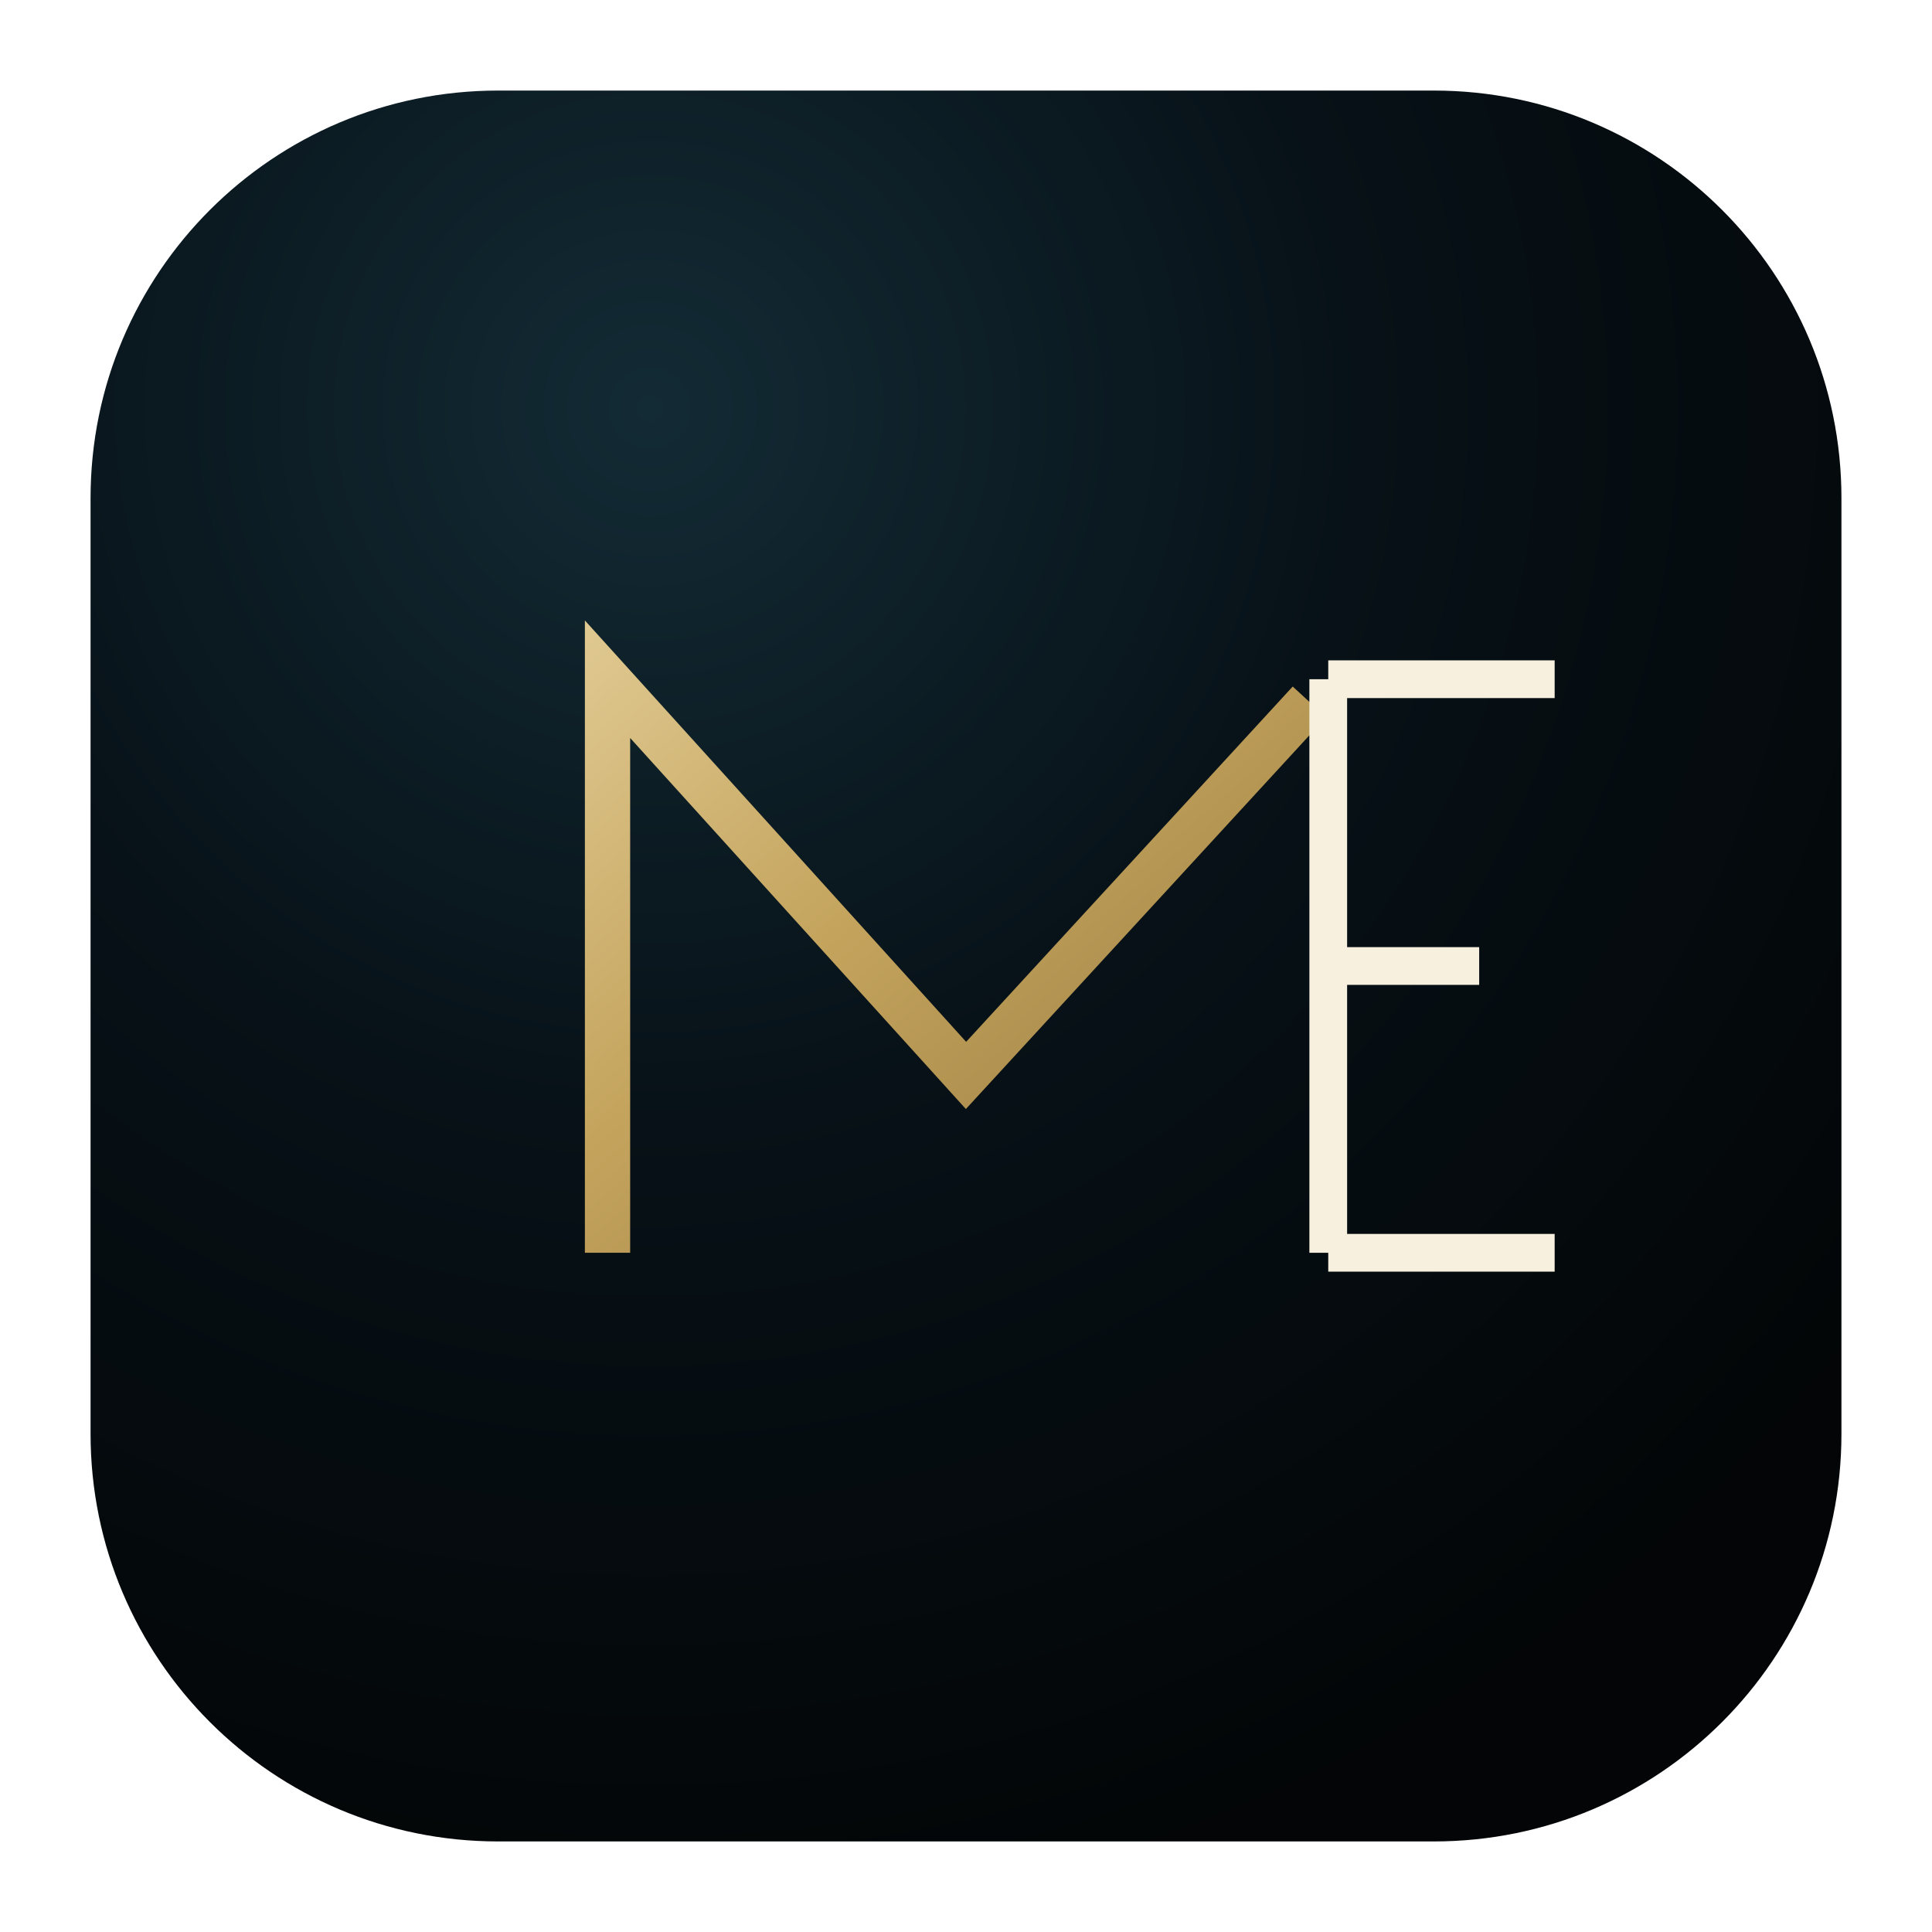
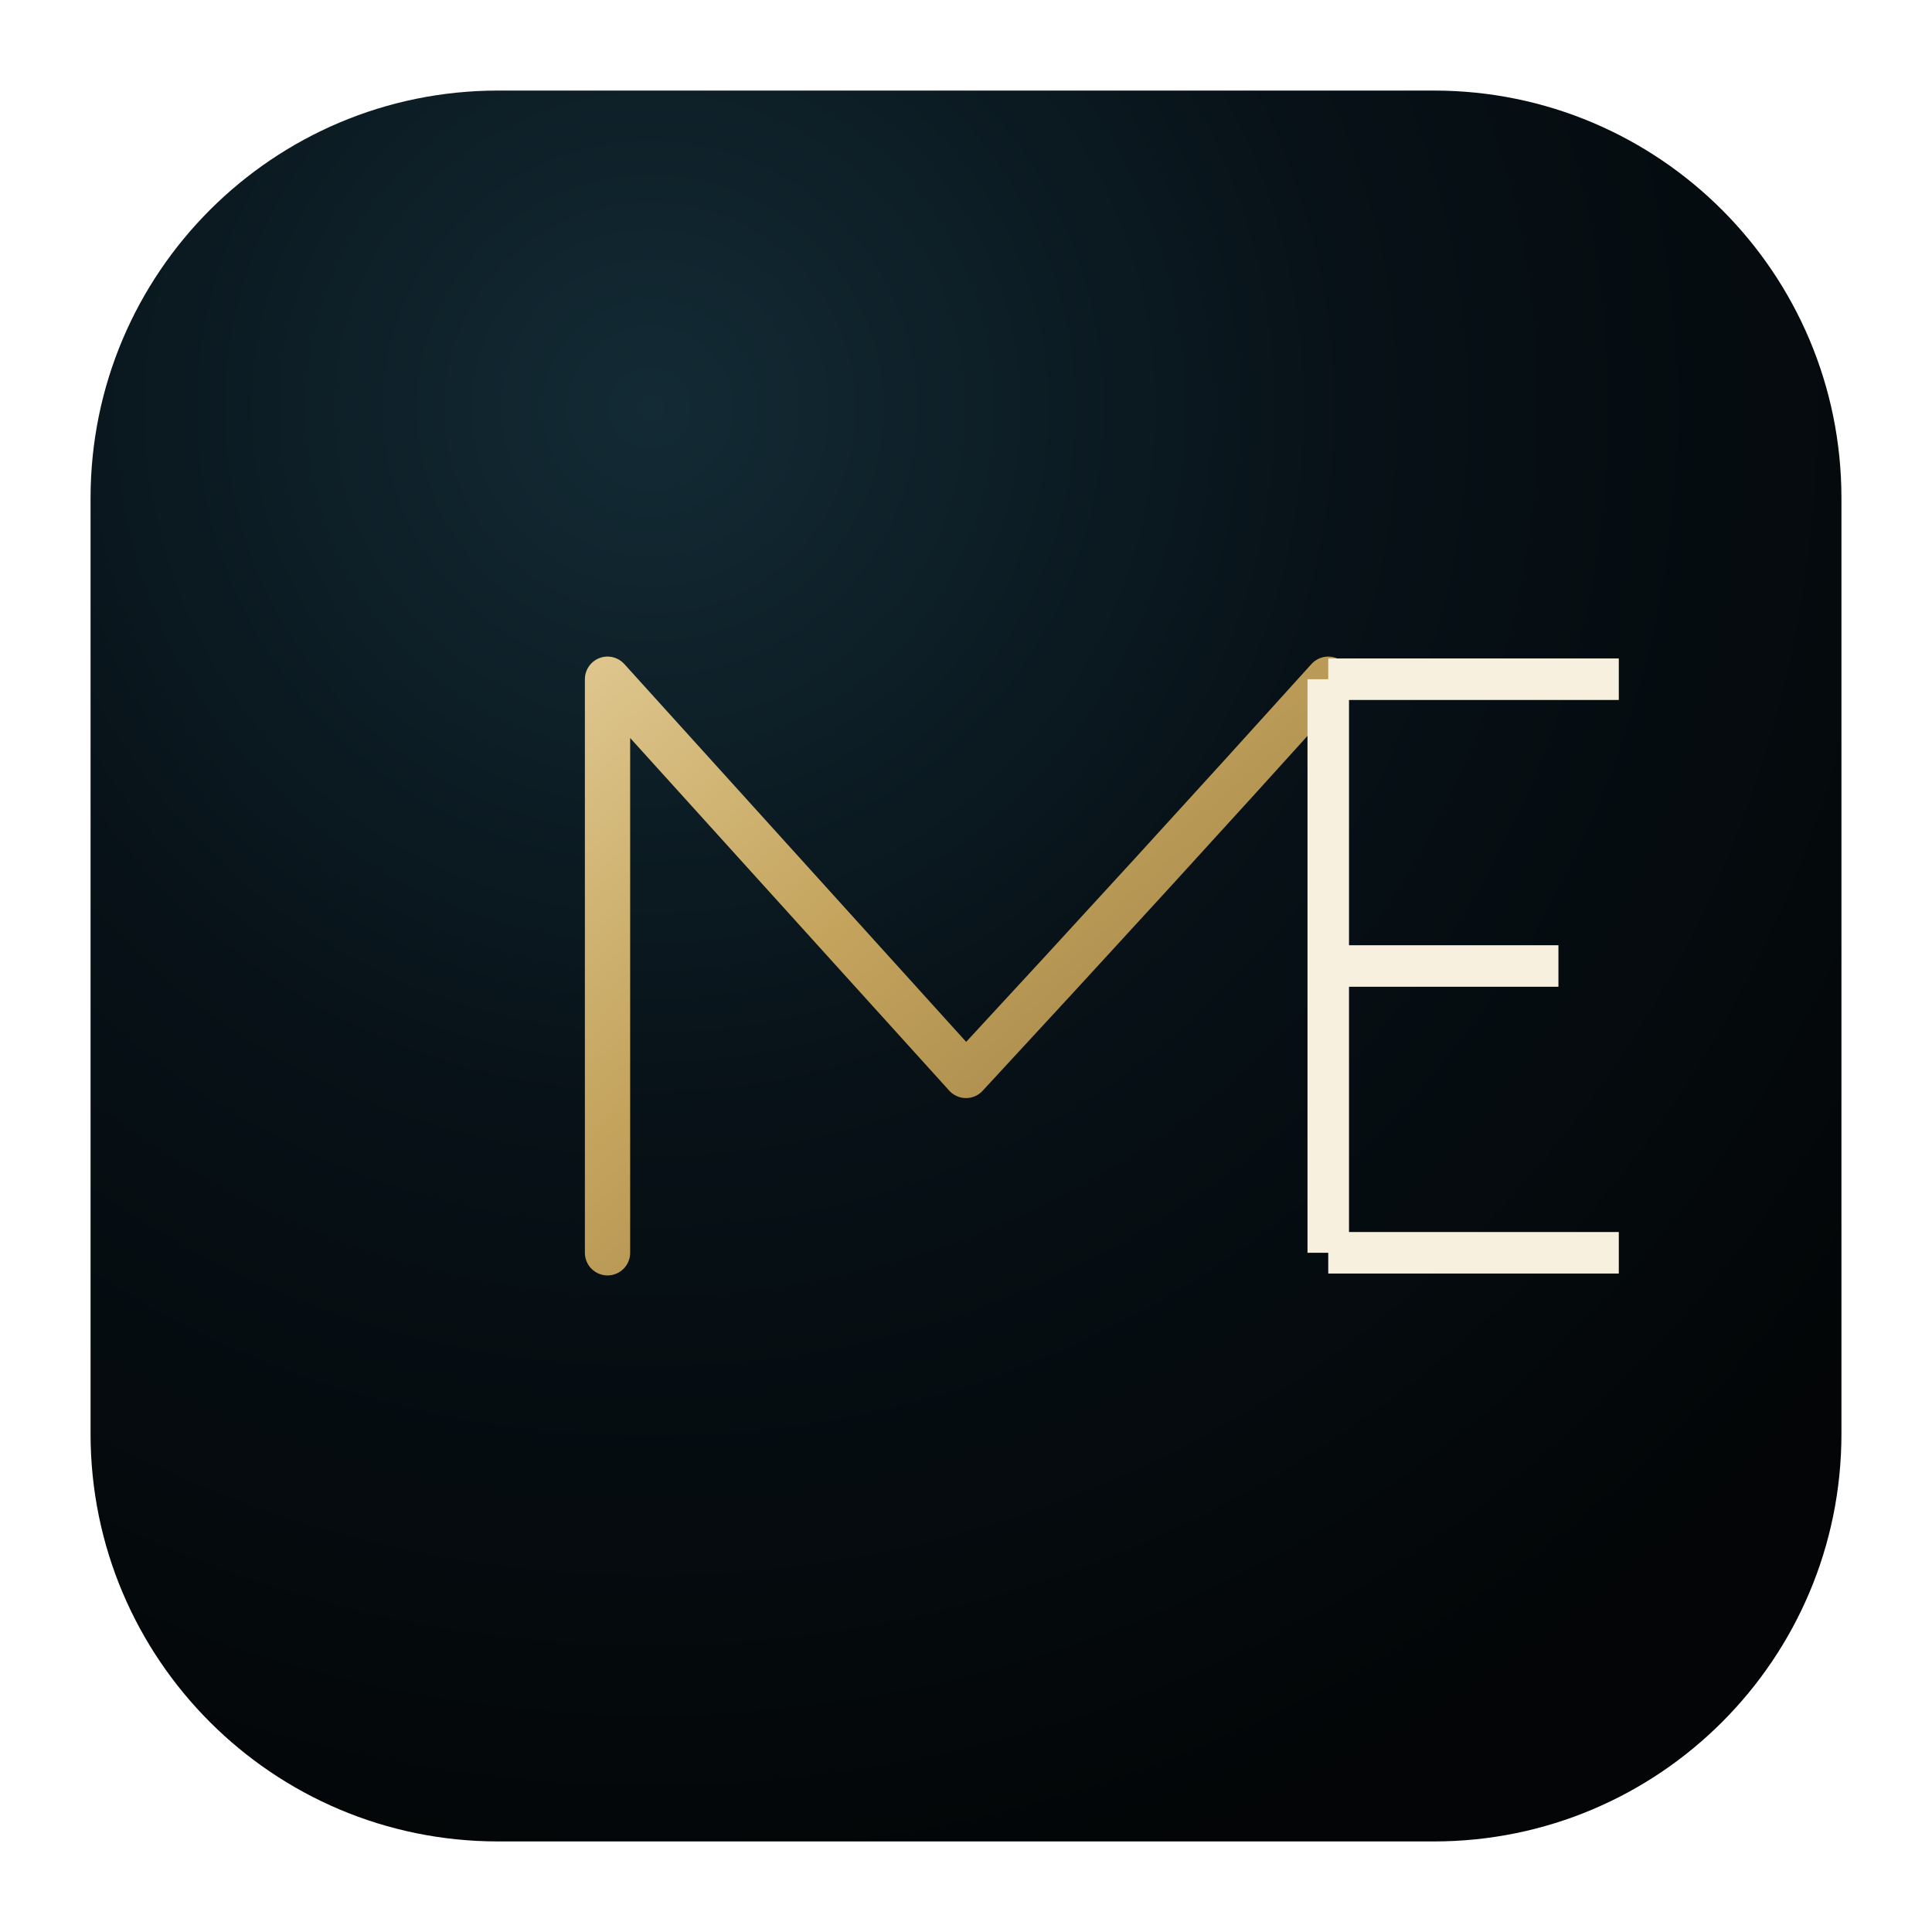
<svg xmlns="http://www.w3.org/2000/svg" width="1024" height="1024" viewBox="0 0 1024 1024" fill="none">
  <defs>
    <radialGradient id="bg" cx="0" cy="0" r="1" gradientUnits="userSpaceOnUse" gradientTransform="translate(340 220) rotate(49) scale(820)">
      <stop stop-color="#132B35" />
      <stop offset="0.46" stop-color="#071117" />
      <stop offset="1" stop-color="#030506" />
    </radialGradient>
    <linearGradient id="gold" x1="216" y1="170" x2="796" y2="848" gradientUnits="userSpaceOnUse">
      <stop stop-color="#F8E9BF" />
      <stop offset="0.44" stop-color="#C4A45D" />
      <stop offset="1" stop-color="#725626" />
    </linearGradient>
  </defs>
  <rect x="48" y="48" width="928" height="928" rx="216" fill="url(#bg)" />
-   <path d="M322 664V360L512 570L694 372" stroke="url(#gold)" stroke-width="24" stroke-linecap="butt" stroke-linejoin="miter" />
-   <path d="M704 360V664M704 360H824M704 512H784M704 664H824" stroke="#F7F0DE" stroke-width="20" stroke-linecap="butt" stroke-linejoin="miter" />
+   <path d="M322 664V360L512 570Q612 462 704 360" stroke="url(#gold)" stroke-width="24" stroke-linecap="round" stroke-linejoin="round" />
+   <path d="M704 360V664M704 360H858M704 512H826M704 664H858" stroke="#F7F0DE" stroke-width="22" stroke-linecap="butt" stroke-linejoin="miter" />
</svg>
